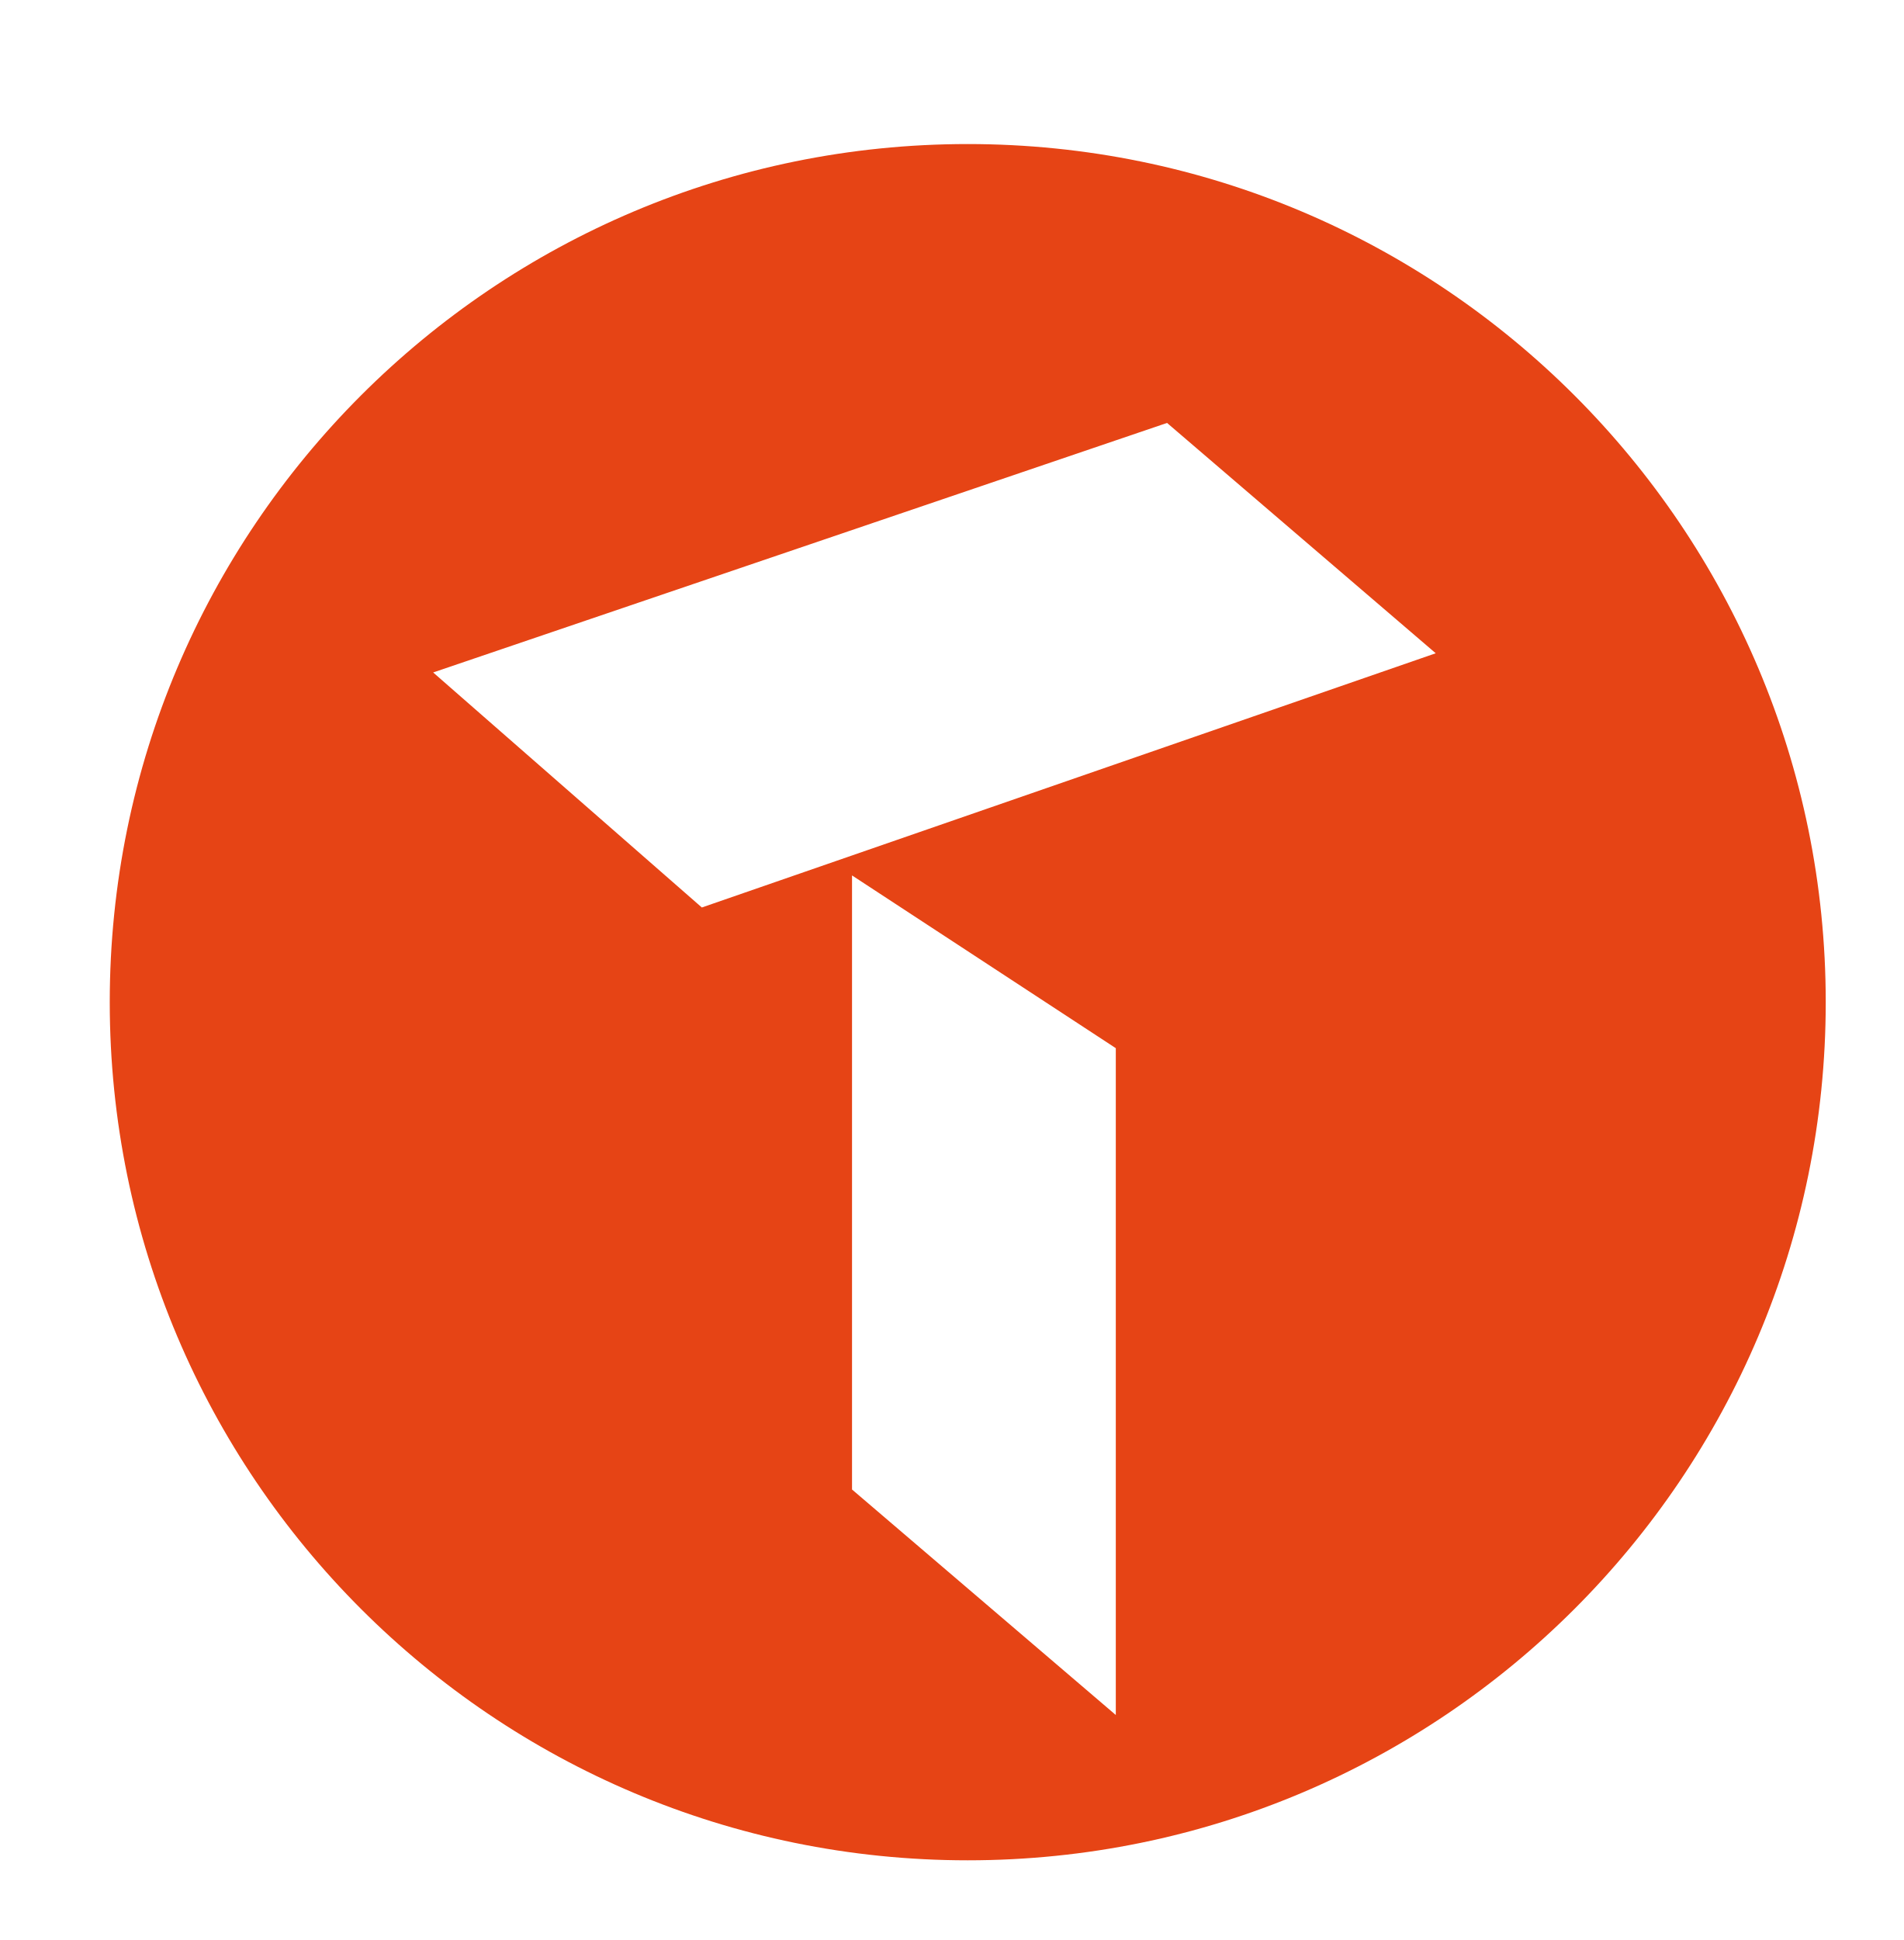
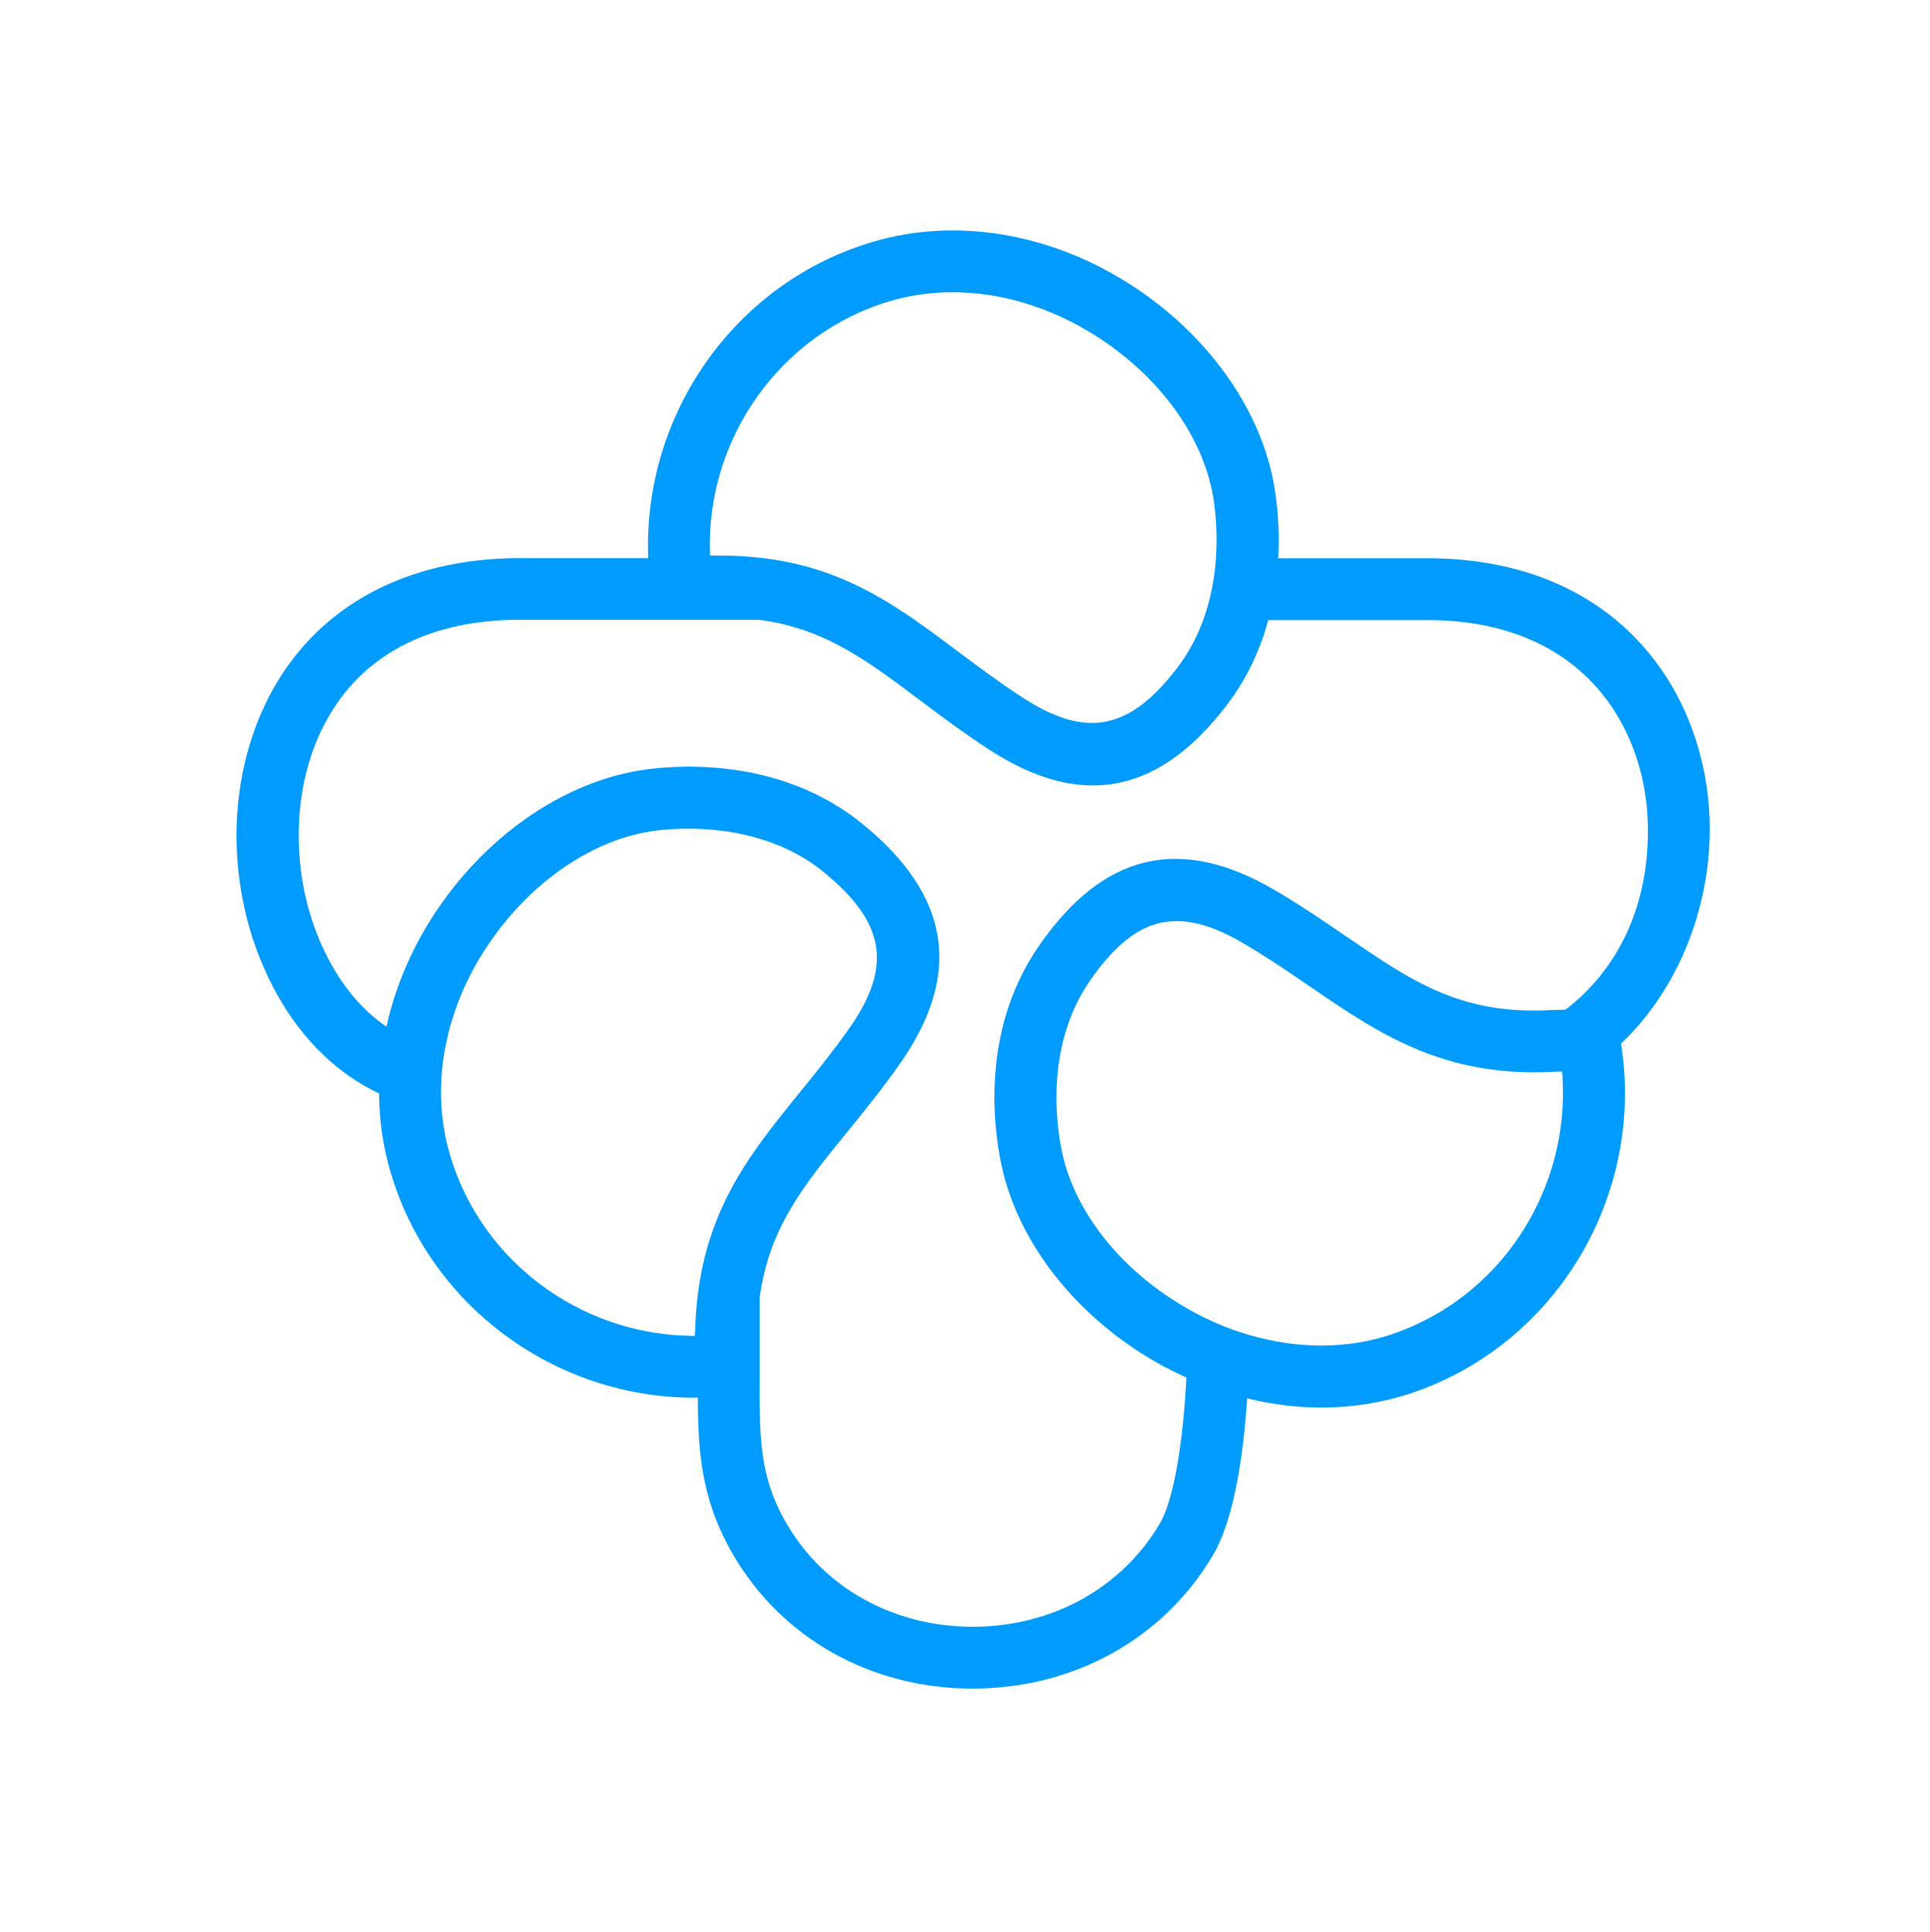
- <svg xmlns="http://www.w3.org/2000/svg" viewBox="50.459 53.027 267.821 272.893" version="1.1" data-name="Layer 1" id="Layer_1" style="max-height: 500px" width="267.821" height="272.893">
-   <g>
-     <path stroke-width="0" fill="#000" d="M466.43,131.33v24.96h-35.74v107.41h-26.09v-107.41h-35.55v-24.96h97.38,0Z" />
-     <path stroke-width="0" fill="#000" d="M479.48,226.45c3.28,11.85,12.16,17.77,26.66,17.77,9.33,0,16.39-3.15,21.18-9.45l19.67,11.34c-9.33,13.49-23.07,20.23-41.22,20.23-15.63,0-28.18-4.73-37.63-14.18-9.45-9.46-14.18-21.37-14.18-35.74s4.66-26.12,13.99-35.64,21.3-14.28,35.93-14.28c13.87,0,25.31,4.79,34.32,14.37,9.01,9.58,13.52,21.43,13.52,35.55,0,3.15-.32,6.49-.95,10.02h-71.29,0ZM479.1,207.54h48.22c-1.39-6.43-4.25-11.22-8.6-14.37s-9.3-4.73-14.84-4.73c-6.56,0-11.98,1.67-16.26,5.01-4.29,3.34-7.12,8.04-8.51,14.09h-.01Z" />
-     <path stroke-width="0" fill="#000" d="M589.34,185.42c2.27-6.05,6.02-10.59,11.25-13.61,5.23-3.03,11.06-4.54,17.49-4.54v27.23c-7.44-.88-14.09.63-19.95,4.54-5.86,3.91-8.79,10.4-8.79,19.48v45.19h-24.39v-94.55h24.39v16.26h0Z" />
-     <path stroke-width="0" fill="#000" d="M652.88,185.42c2.27-6.05,6.02-10.59,11.25-13.61,5.23-3.03,11.06-4.54,17.49-4.54v27.23c-7.44-.88-14.09.63-19.95,4.54-5.86,3.91-8.79,10.4-8.79,19.48v45.19h-24.39v-94.55h24.39v16.26h0Z" />
-     <path stroke-width="0" fill="#000" d="M760.28,169.15h24.39v94.55h-24.39v-11.16c-7.31,9.2-17.59,13.8-30.82,13.8s-23.42-4.82-32.43-14.47c-9.01-9.64-13.52-21.46-13.52-35.46s4.51-25.81,13.52-35.45,19.82-14.47,32.43-14.47c13.24,0,23.51,4.6,30.82,13.8v-11.16.02ZM715.28,235.62c4.92,4.98,11.16,7.47,18.72,7.47s13.83-2.49,18.81-7.47,7.47-11.38,7.47-19.19-2.49-14.21-7.47-19.19-11.25-7.47-18.81-7.47-13.8,2.49-18.72,7.47-7.38,11.38-7.38,19.19,2.46,14.21,7.38,19.19Z" />
-     <path stroke-width="0" fill="#000" d="M857.1,192.6h-21.37v39.33c0,3.28.82,5.67,2.46,7.19,1.64,1.51,4.03,2.36,7.19,2.55,3.15.19,7.06.16,11.72-.09v22.12c-16.77,1.89-28.59.31-35.46-4.73-6.87-5.04-10.31-14.06-10.31-27.04v-39.33h-16.45v-23.45h16.45v-19.1l24.39-7.37v26.47h21.37v23.45h.01Z" />
-     <path stroke-width="0" fill="#000" d="M888.3,226.45c3.28,11.85,12.16,17.77,26.66,17.77,9.33,0,16.39-3.15,21.18-9.45l19.67,11.34c-9.33,13.49-23.07,20.23-41.22,20.23-15.63,0-28.17-4.73-37.63-14.18-9.45-9.46-14.18-21.37-14.18-35.74s4.66-26.12,13.99-35.64,21.3-14.28,35.93-14.28c13.87,0,25.31,4.79,34.32,14.37s13.52,21.43,13.52,35.55c0,3.15-.32,6.49-.95,10.02h-71.29ZM887.92,207.54h48.22c-1.39-6.43-4.25-11.22-8.6-14.37s-9.3-4.73-14.84-4.73c-6.56,0-11.98,1.67-16.26,5.01-4.29,3.34-7.12,8.04-8.51,14.09h-.01Z" />
-     <path stroke-width="0" fill="#000" d="M1044.87,169.15h24.39v94.55h-24.39v-11.16c-7.31,9.2-17.59,13.8-30.82,13.8s-23.42-4.82-32.43-14.47c-9.02-9.64-13.52-21.46-13.52-35.46s4.51-25.81,13.52-35.45,19.82-14.47,32.43-14.47c13.24,0,23.51,4.6,30.82,13.8v-11.16.02ZM999.86,235.62c4.92,4.98,11.16,7.47,18.72,7.47s13.83-2.49,18.82-7.47c4.98-4.98,7.47-11.38,7.47-19.19s-2.49-14.21-7.47-19.19-11.25-7.47-18.82-7.47-13.8,2.49-18.72,7.47-7.38,11.38-7.38,19.19,2.46,14.21,7.38,19.19h0Z" />
-     <path stroke-width="0" fill="#000" d="M1192.17,166.51c10.84,0,19.51,3.53,26,10.59s9.74,16.52,9.74,28.36v58.24h-24.39v-56.54c0-5.67-1.39-10.08-4.16-13.24-2.77-3.15-6.68-4.73-11.72-4.73-5.55,0-9.87,1.83-12.95,5.48-3.09,3.66-4.63,8.95-4.63,15.88v53.14h-24.39v-56.54c0-5.67-1.39-10.08-4.16-13.24-2.77-3.15-6.68-4.73-11.72-4.73-5.42,0-9.74,1.83-12.95,5.48-3.21,3.66-4.82,8.95-4.82,15.88v53.14h-24.39v-94.55h24.39v10.02c5.67-8.44,14.43-12.67,26.28-12.67s20.17,4.54,25.72,13.62c6.3-9.08,15.69-13.62,28.17-13.62l-.02.03Z" />
-   </g>
-   <path stroke-width="0" fill="#e64415" d="M186.61,73.29c-66.67,0-120.71,54.04-120.71,120.71s54.04,120.71,120.71,120.71,120.71-54.04,120.71-120.71-54.04-120.71-120.71-120.71ZM207.44,294.27l-37.11-31.72v-86.38l37.11,24.3v93.8ZM149.2,180.68l-37.8-33.06,103.25-35.1,37.8,32.4-103.25,35.76Z" />
+ <svg xmlns="http://www.w3.org/2000/svg" id="Ebene_1" data-name="Ebene 1" viewBox="0 0 223.77 224.01">
+   <defs>
+     <style>
+       .cls-1 {
+         fill: #009bff;
+       }
+     </style>
+   </defs>
+   <path class="cls-1" d="M198.27,95.12c-.46-14.9-10.56-30.07-32.09-30.39h-17.94c.19-3.52-.14-6.48-.45-8.29-1.53-9.09-7.91-17.95-17.06-23.68-9.21-5.78-19.93-7.52-29.39-4.75-16.11,4.69-26.83,20.07-26.16,36.71h-13.74s0,0,0,0c-.04,0-.08,0-.12,0-13.08-.26-23.45,4.83-29.19,14.39-6.31,10.51-6.26,25.13.11,36.38,2.96,5.23,7.02,9.08,11.73,11.29.01,2.62.32,5.21.95,7.73,4.06,16.25,18.98,27.56,35.6,27.55.13,0,.27,0,.41-.01.02,6.46.44,11.93,4.09,18.2,5.63,9.7,15.98,15.51,27.68,15.54h.1c11.75,0,22.18-5.8,27.9-15.52,2.58-4.38,3.56-12.4,3.94-18.13,2.85.69,5.73,1.06,8.58,1.06,3.64,0,7.22-.57,10.61-1.72,16.73-5.69,26.95-22.95,24.17-40.47,7.05-6.72,10.55-16.62,10.27-25.88ZM83.68,64.42c-.18,0-.36,0-.54,0-.16,0-.45,0-.8-.01-.55-13.39,8.07-25.76,21-29.53,7.5-2.18,16.09-.74,23.57,3.95,7.44,4.66,12.6,11.69,13.79,18.8.21,1.24.54,3.89.32,7.09-.15,2.21-.57,4.69-1.48,7.17-.67,1.84-1.61,3.68-2.91,5.41-5.59,7.39-10.66,8.39-18.07,3.56-2.78-1.81-5.24-3.66-7.62-5.44-1.61-1.21-3.21-2.4-4.84-3.53-4.96-3.44-10.29-6.3-17.6-7.18-1.52-.18-3.12-.29-4.83-.29ZM80.62,154.1c0,.16-.02.45-.04.79h-.07c-13.37,0-25.37-9.07-28.63-22.12-.33-1.3-.53-2.63-.65-3.98-.2-2.36-.07-4.77.38-7.17.77-4.21,2.49-8.4,5.12-12.25,4.95-7.25,12.17-12.14,19.32-13.06.78-.1,2.1-.23,3.75-.23,4.21,0,10.59.83,15.76,5.06,7.17,5.87,7.97,10.97,2.86,18.2-1.91,2.7-3.86,5.09-5.73,7.4-1.57,1.94-3.12,3.84-4.56,5.84-3.46,4.79-6.26,10.08-7.19,17.42-.16,1.31-.28,2.66-.32,4.11ZM134.52,176.63c-4.42,7.51-12.53,11.99-21.72,11.99h-.08c-9.12-.03-17.16-4.5-21.5-11.97-3.17-5.45-3.15-9.91-3.11-17.3v-2.36c0-2.25,0-4.47,0-6.61,1.12-8.02,5.01-12.82,10.14-19.12,1.95-2.4,3.97-4.88,6.02-7.78,7.38-10.43,6.02-19.55-4.17-27.89-9.16-7.5-20.52-6.97-24.97-6.4-9.15,1.18-18.24,7.22-24.32,16.13-2.93,4.3-4.94,8.97-5.99,13.72-3.09-2.1-5.15-5-6.33-7.1-5.06-8.94-5.14-20.93-.2-29.16,4.3-7.16,11.89-10.92,22.01-10.92.35,0,.7,0,1.06.01.1,0,.19,0,.29,0h26.44c7.51,1.01,12.32,4.6,18.55,9.28,2.47,1.86,5.03,3.78,8.01,5.72,4.29,2.8,8.31,4.2,12.1,4.2,5.68,0,10.84-3.14,15.61-9.43,2.38-3.15,3.85-6.5,4.73-9.74h19.01c17.93.28,24.68,12.8,25,23.44.31,9.94-3.75,17.3-9.54,21.73-.68.01-1.3.03-1.58.04-10.5.59-16.09-3.23-23.82-8.51-2.55-1.74-5.19-3.55-8.25-5.35-11-6.49-19.98-4.38-27.45,6.47-6.72,9.75-5.25,21.03-4.3,25.42,1.94,9.02,8.7,17.58,18.09,22.9,1.1.62,2.21,1.17,3.34,1.68-.29,6.05-1.22,13.77-3.08,16.93ZM161.51,154.68c-5.18,1.76-10.98,1.76-16.63.11-2.41-.7-4.79-1.7-7.09-3.01-.03-.02-.05-.03-.08-.05-7.6-4.33-13.03-11.1-14.54-18.12-.58-2.72-2.08-12.18,3.2-19.84,3.24-4.7,6.38-6.97,10.1-6.97,2.32,0,4.86.88,7.79,2.61,2.85,1.68,5.39,3.42,7.85,5.1,4.23,2.89,8.34,5.69,13.24,7.56,4.23,1.61,9.04,2.53,15.03,2.19.16,0,.45-.02.8-.02.04.52.05,1.04.07,1.55.41,12.77-7.48,24.71-19.74,28.88Z" />
</svg>
